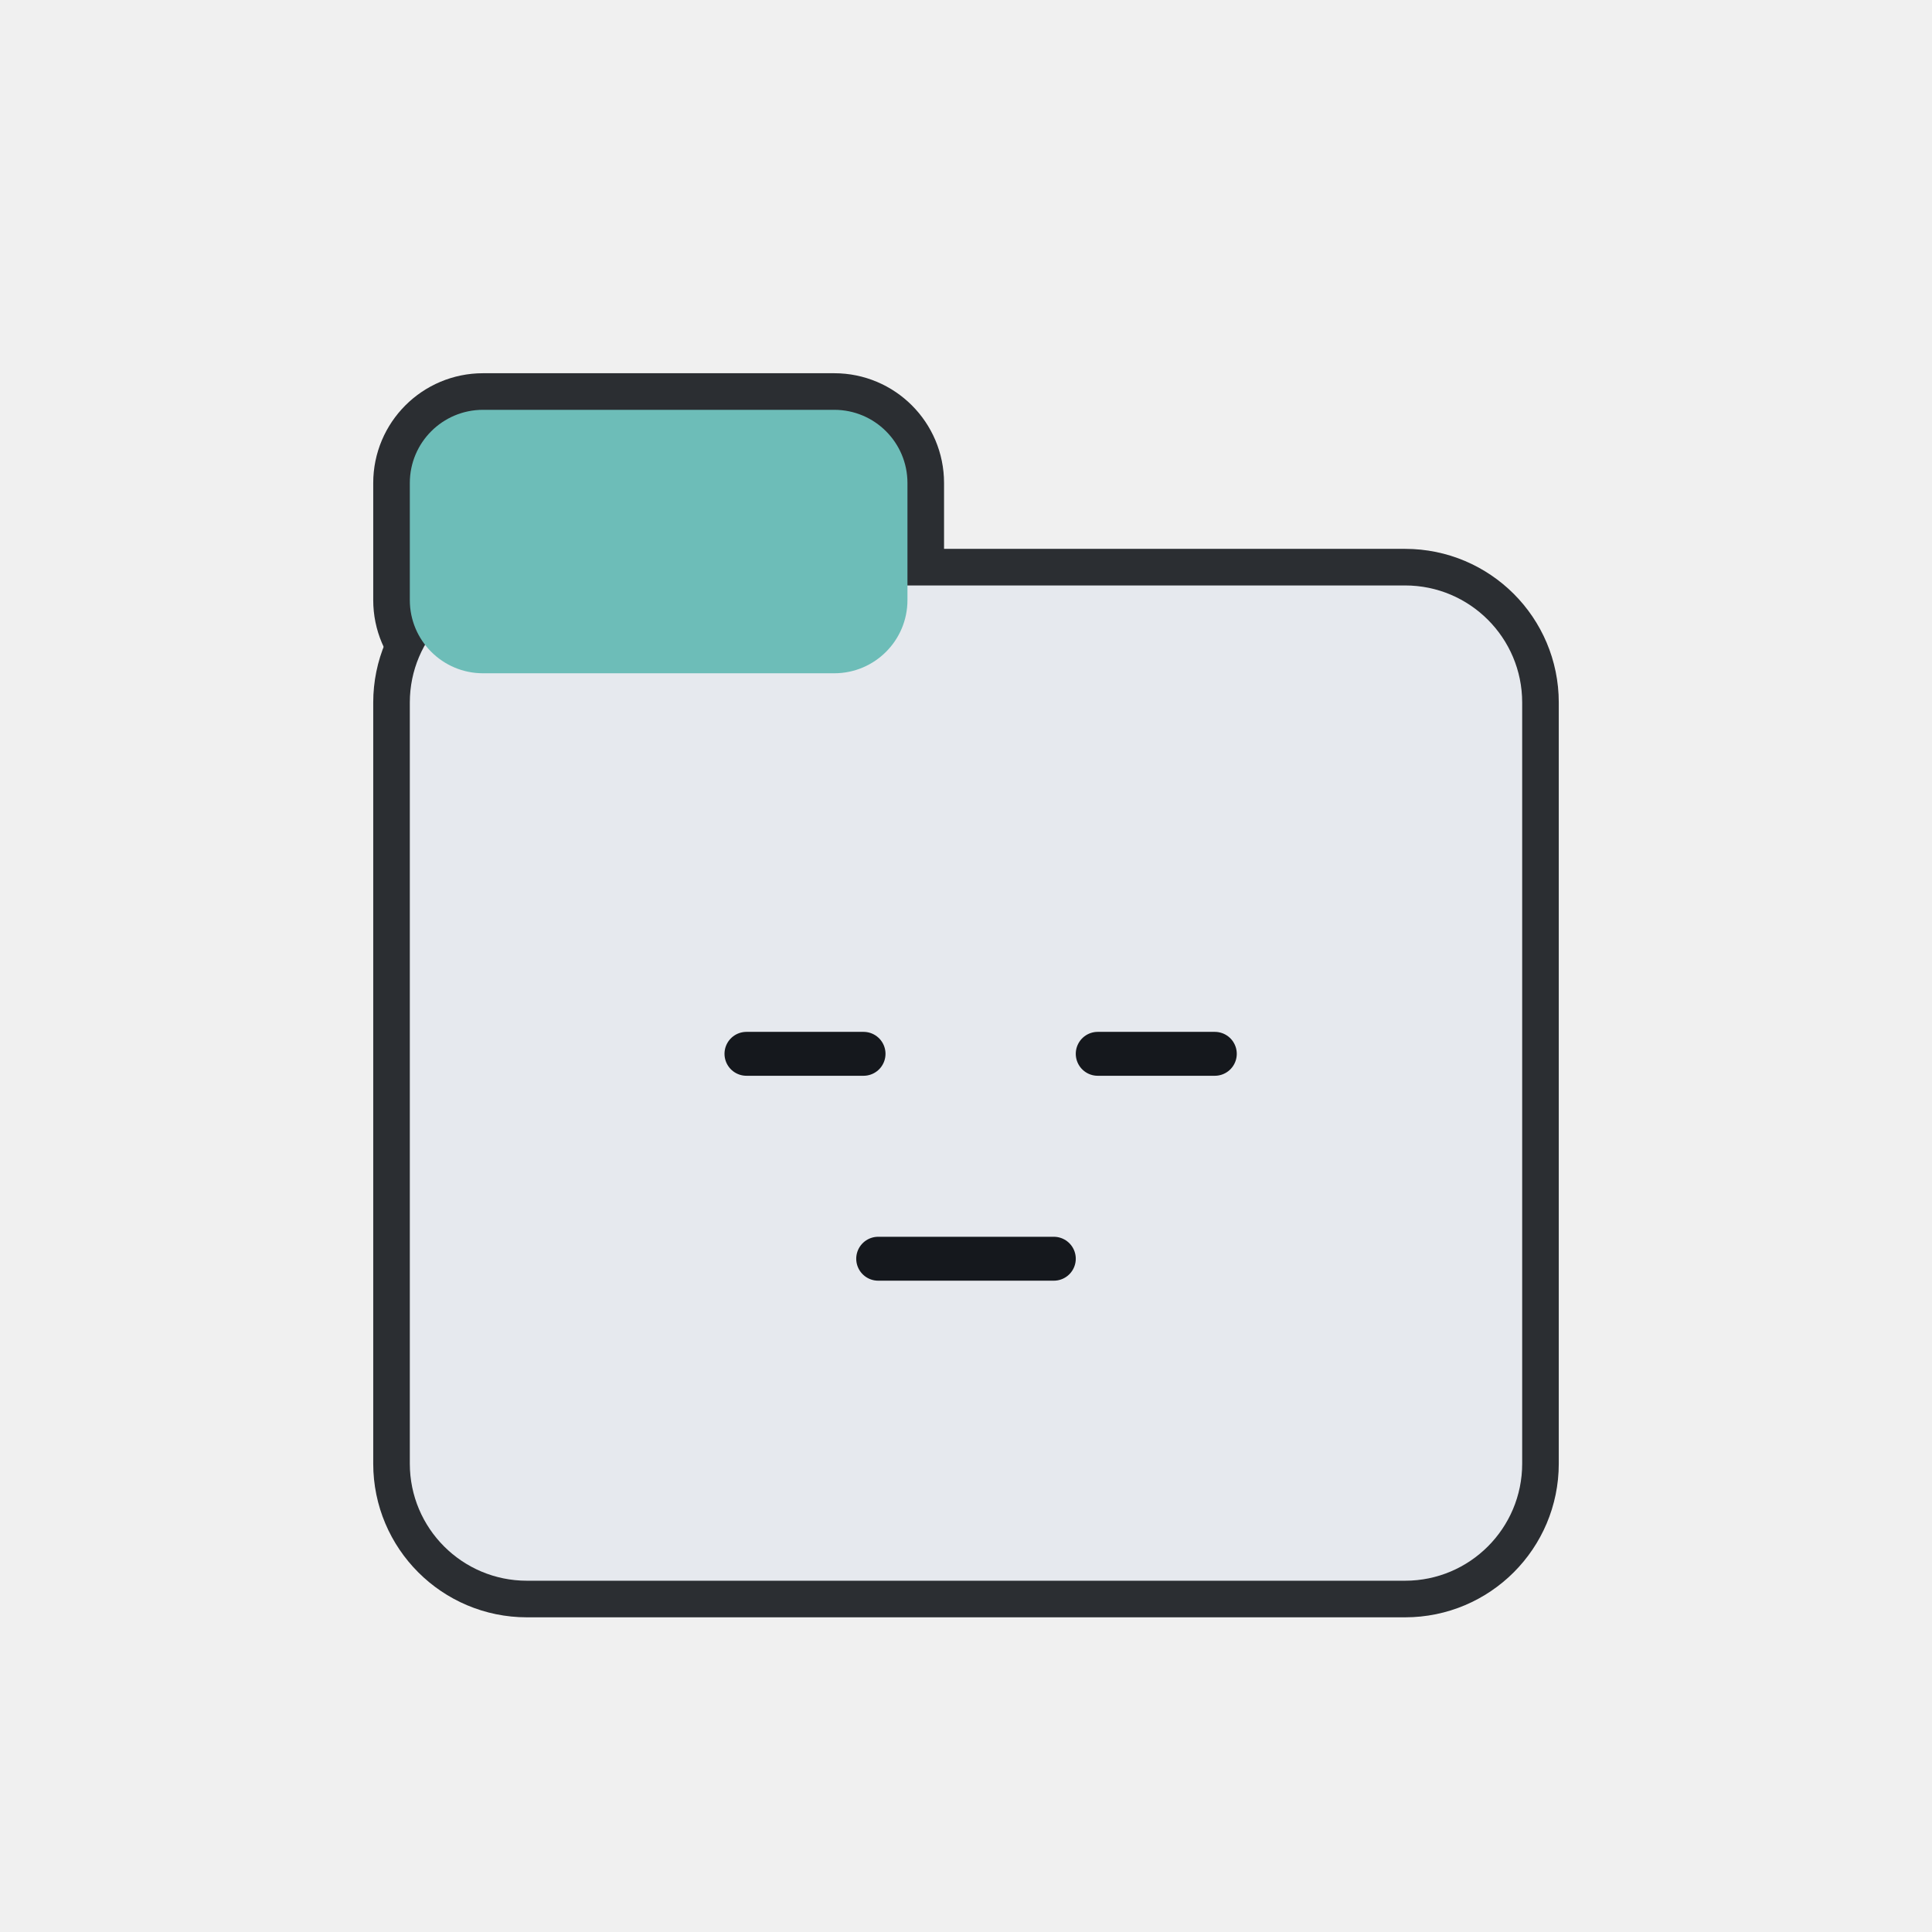
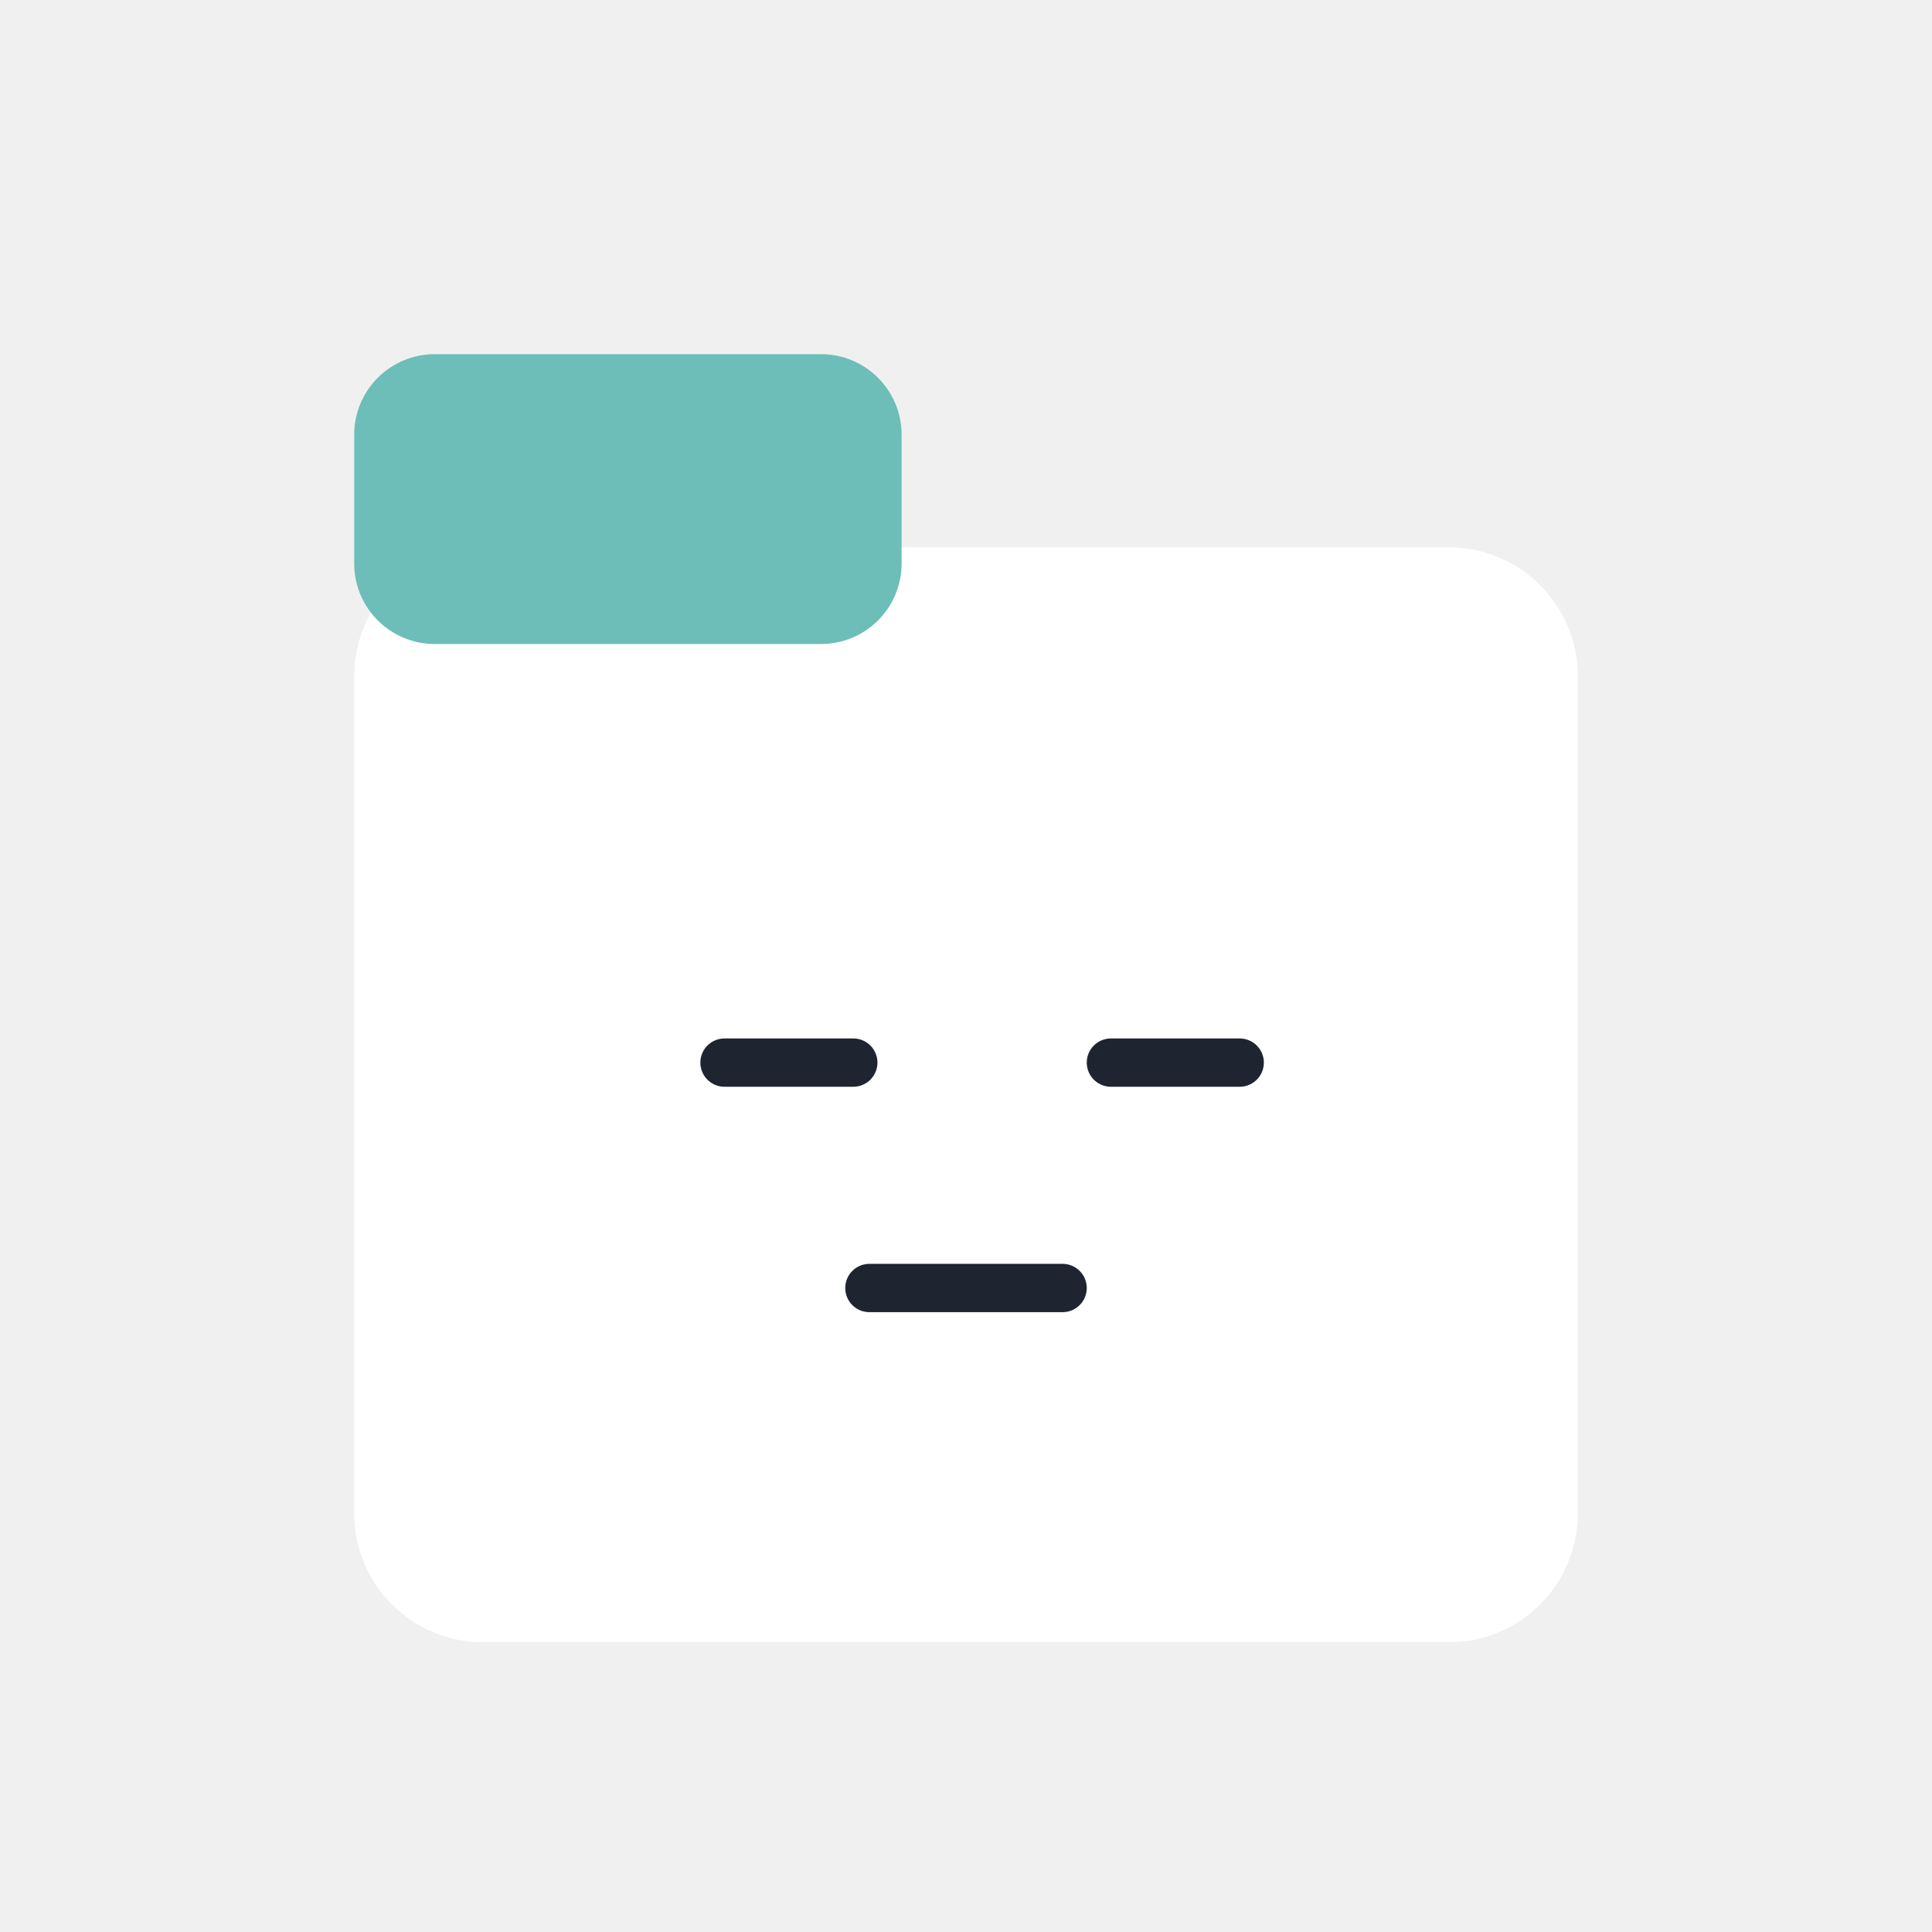
- <svg xmlns="http://www.w3.org/2000/svg" viewBox="-6 -6 132 132">
-   <g opacity="0.9">
-     <rect x="22" y="34" width="76" height="68" rx="8" fill="#15181D" stroke="#15181D" stroke-width="5" stroke-linejoin="round" />
-     <rect x="22" y="22" width="34" height="18" rx="5" fill="#15181D" stroke="#15181D" stroke-width="5" stroke-linejoin="round" />
-   </g>
+ <svg xmlns="http://www.w3.org/2000/svg" viewBox="0 0 120 120">
  <g>
-     <rect x="22" y="34" width="76" height="68" rx="8" fill="#E6E9EE" />
+     <rect x="22" y="34" width="76" height="68" rx="8" fill="#FFFFFF" />
  </g>
  <g>
    <rect x="22" y="22" width="34" height="18" rx="5" fill="#6DBDB8" />
  </g>
-   <path d="M45 66h8M69 66h8" stroke="#15181D" stroke-width="3" stroke-linecap="round" />
-   <path d="M54 80h12" stroke="#15181D" stroke-width="3" stroke-linecap="round" />
+   <path d="M45 66h8M69 66h8" stroke="#1E2430" stroke-width="3" stroke-linecap="round" />
+   <path d="M54 80h12" stroke="#1E2430" stroke-width="3" stroke-linecap="round" />
</svg>
